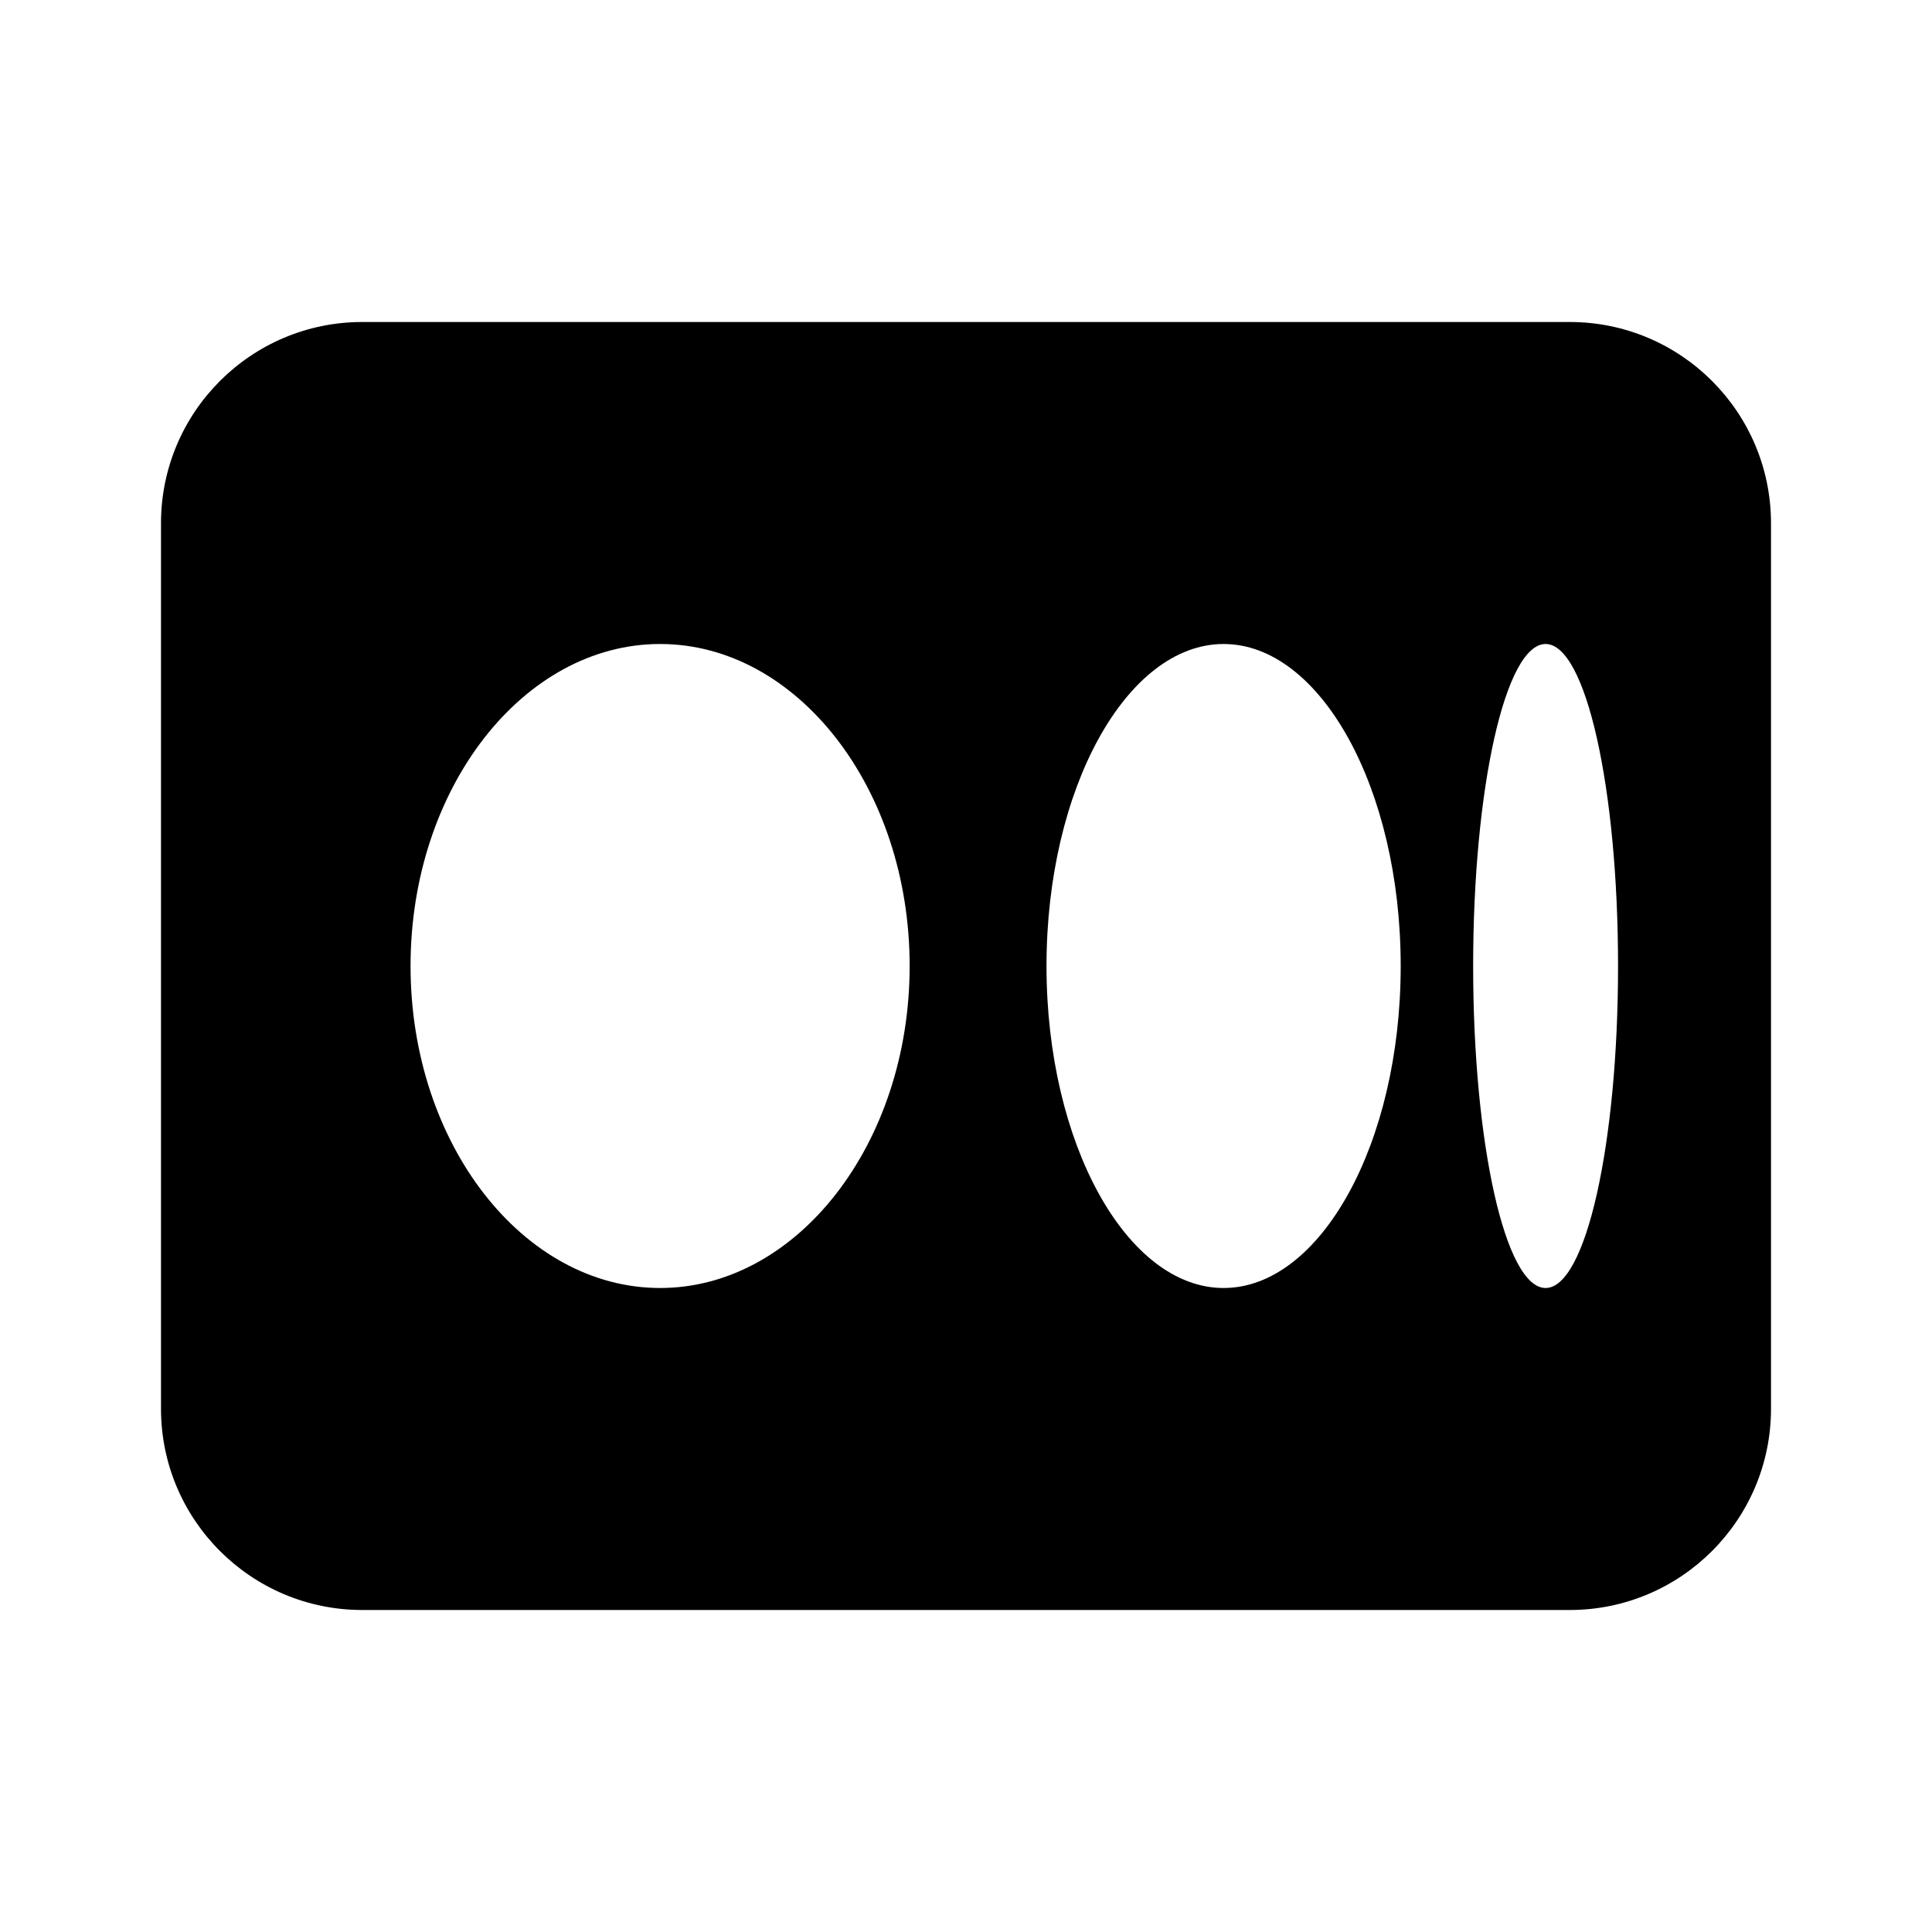
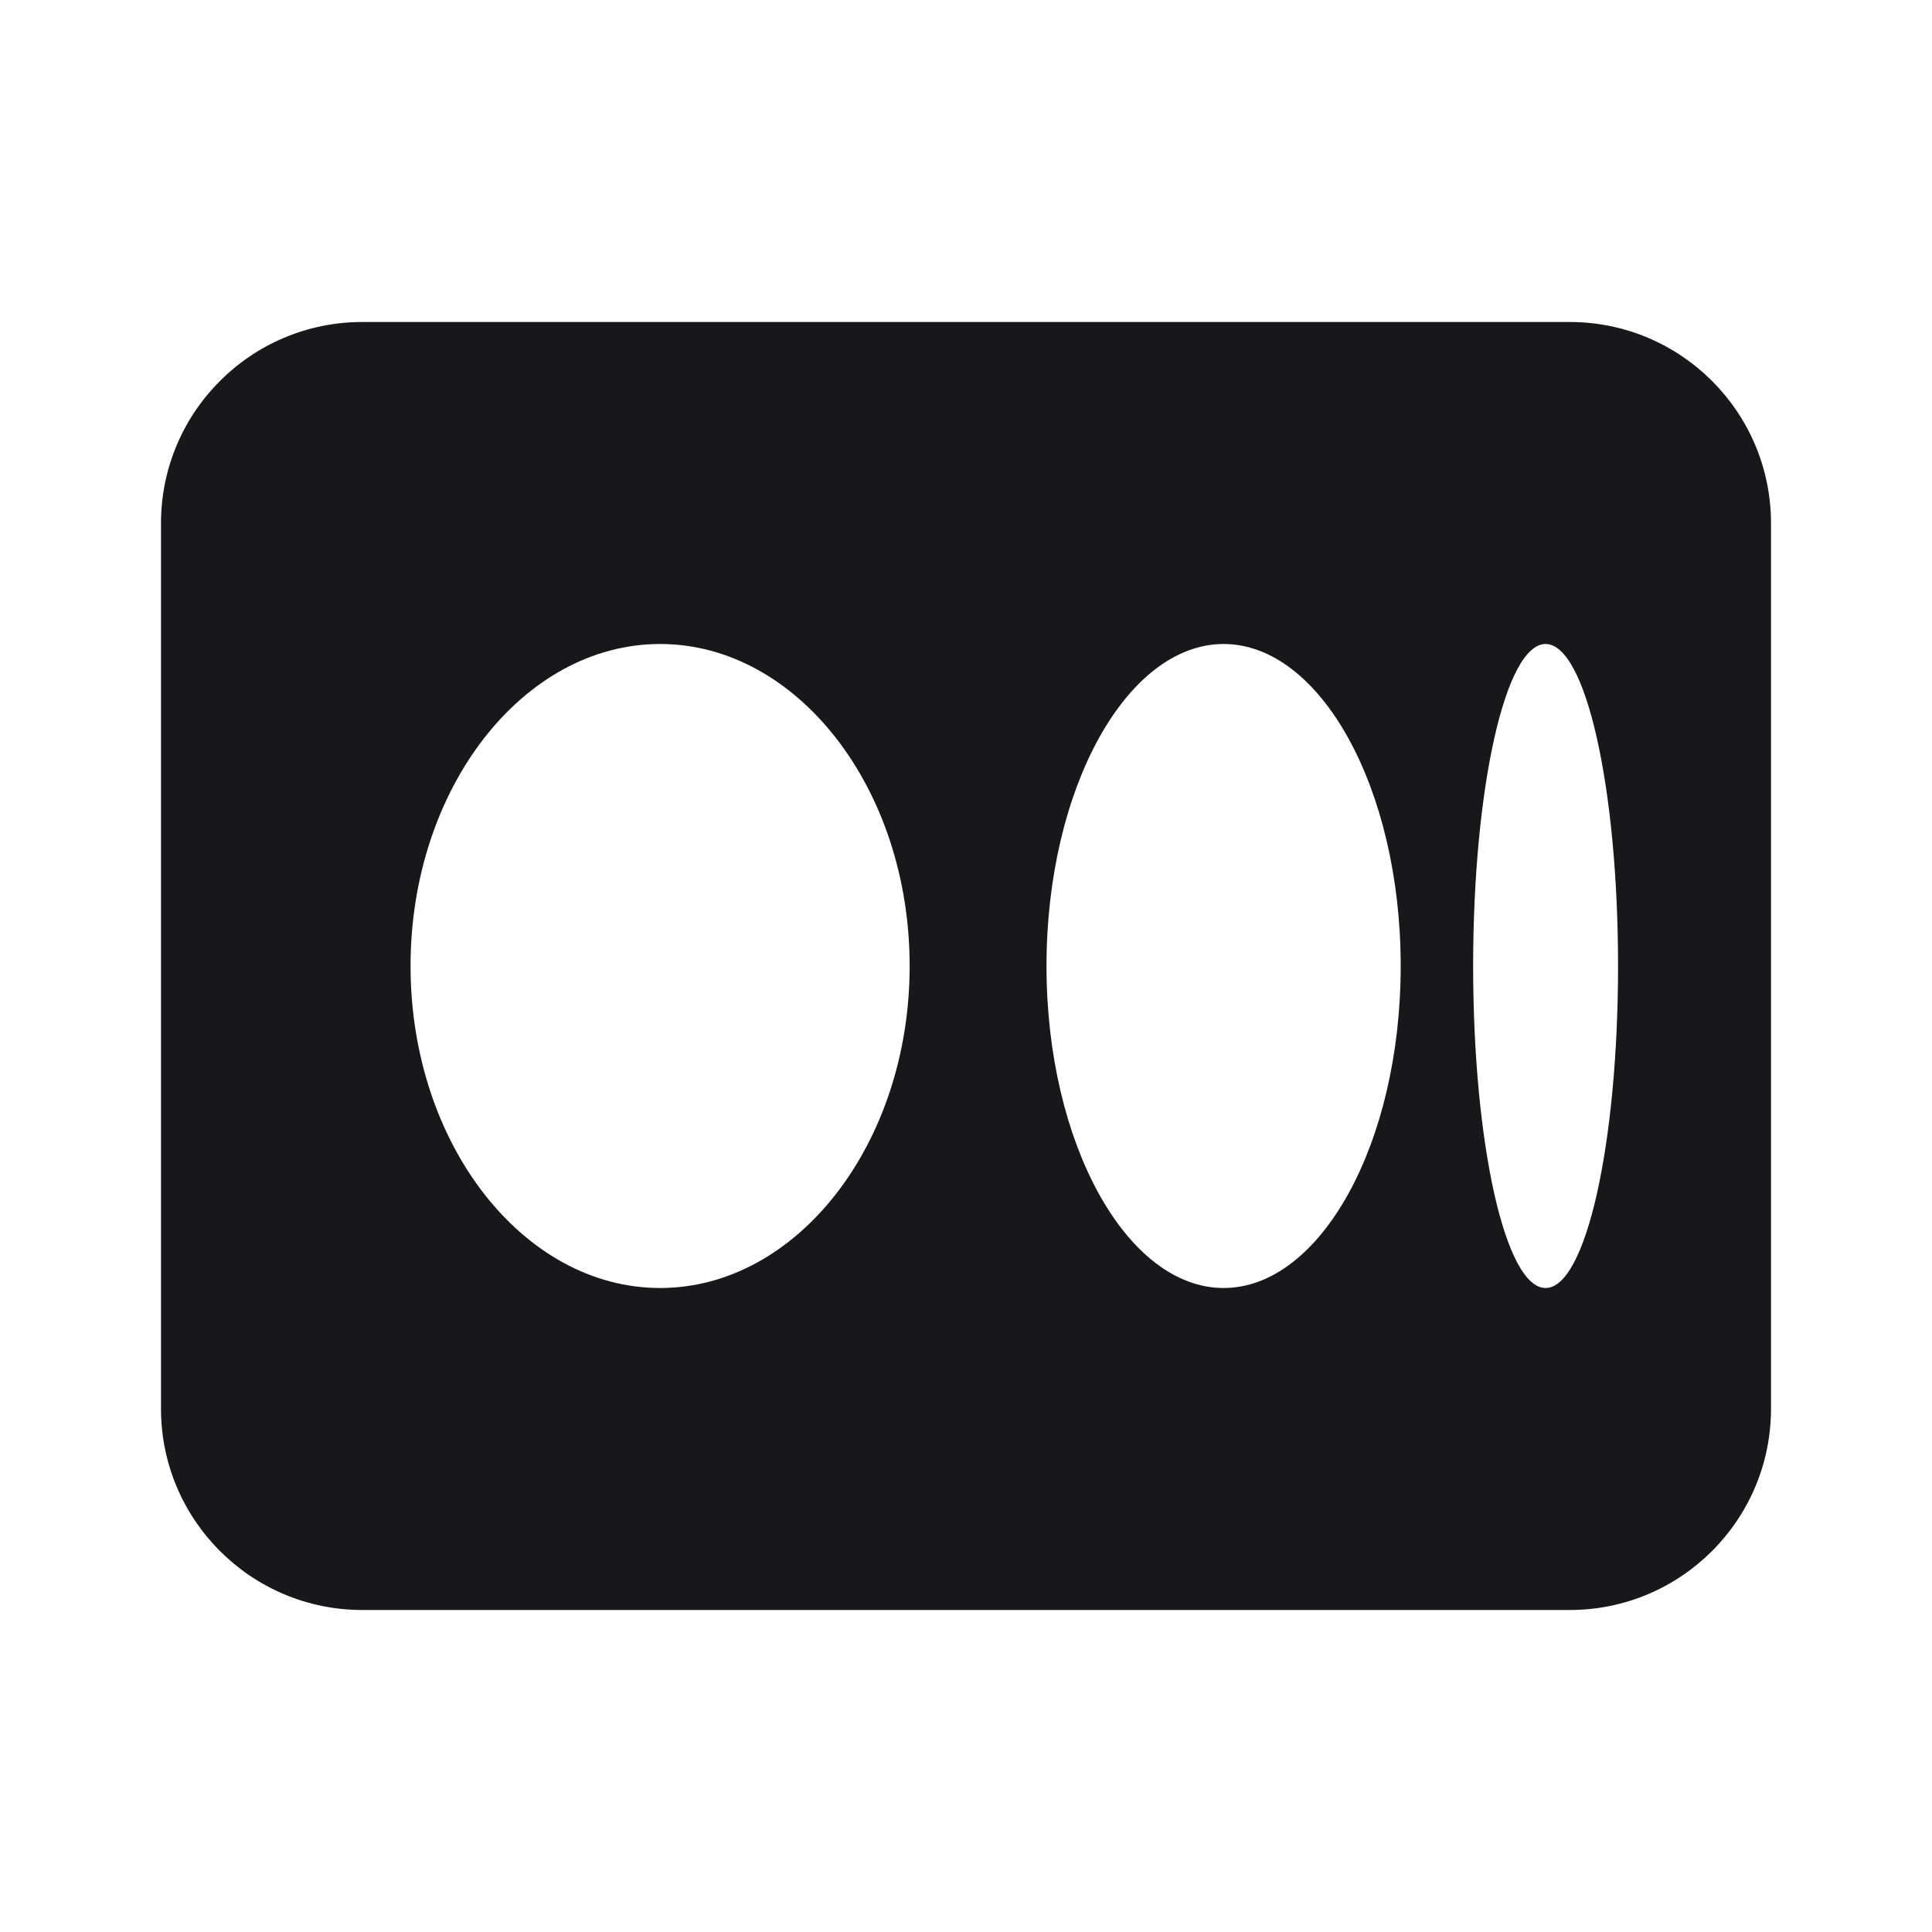
- <svg xmlns="http://www.w3.org/2000/svg" viewBox="0 0 24 24" fill="currentColor">
+ <svg xmlns="http://www.w3.org/2000/svg" viewBox="0 0 24 24" fill="#18181b">
  <path d="M2 6.5C2 5.12 3.12 4 4.5 4h15C20.88 4 22 5.12 22 6.5v11c0 1.38-1.12 2.5-2.5 2.5h-15C3.12 20 2 18.88 2 17.5v-11Zm6.2 9.5c1.7 0 3.1-1.79 3.1-4s-1.4-4-3.1-4-3.1 1.79-3.1 4 1.4 4 3.1 4Zm7 0c1.2 0 2.2-1.79 2.2-4s-1-4-2.2-4-2.2 1.79-2.2 4 1 4 2.2 4Zm4 0c.5 0 .9-1.79.9-4s-.4-4-.9-4-.9 1.79-.9 4 .4 4 .9 4Z" />
</svg>
